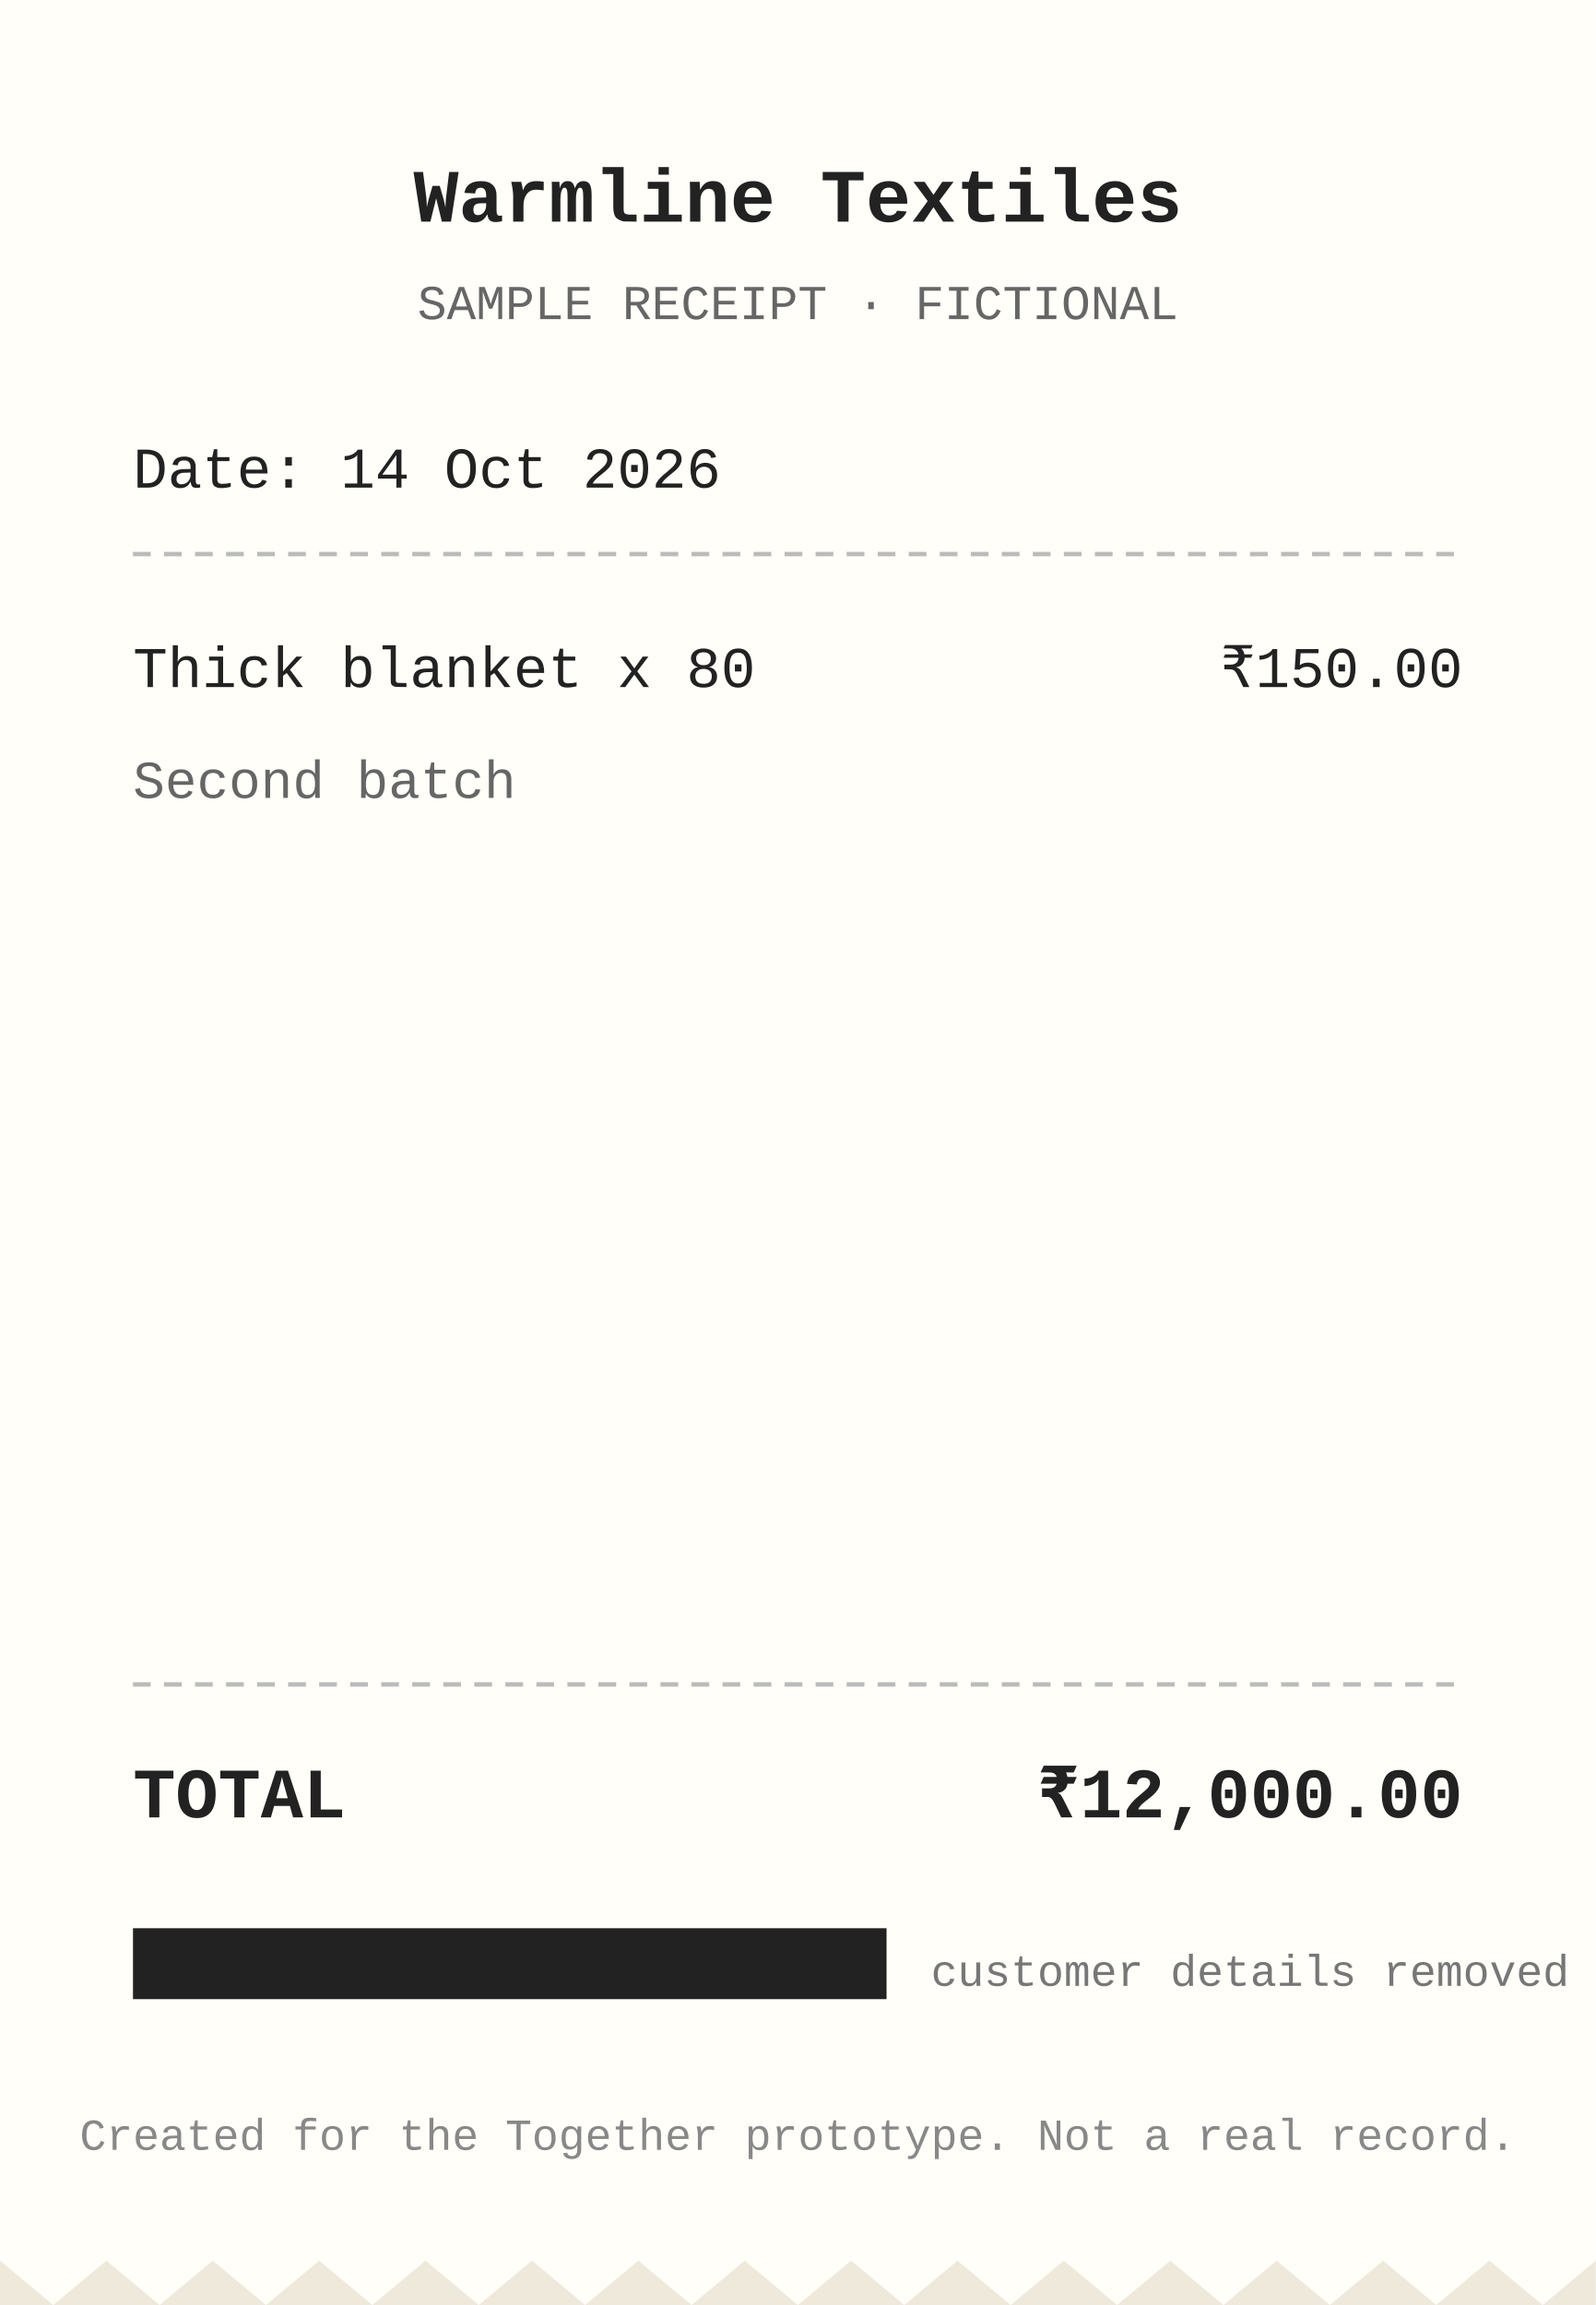
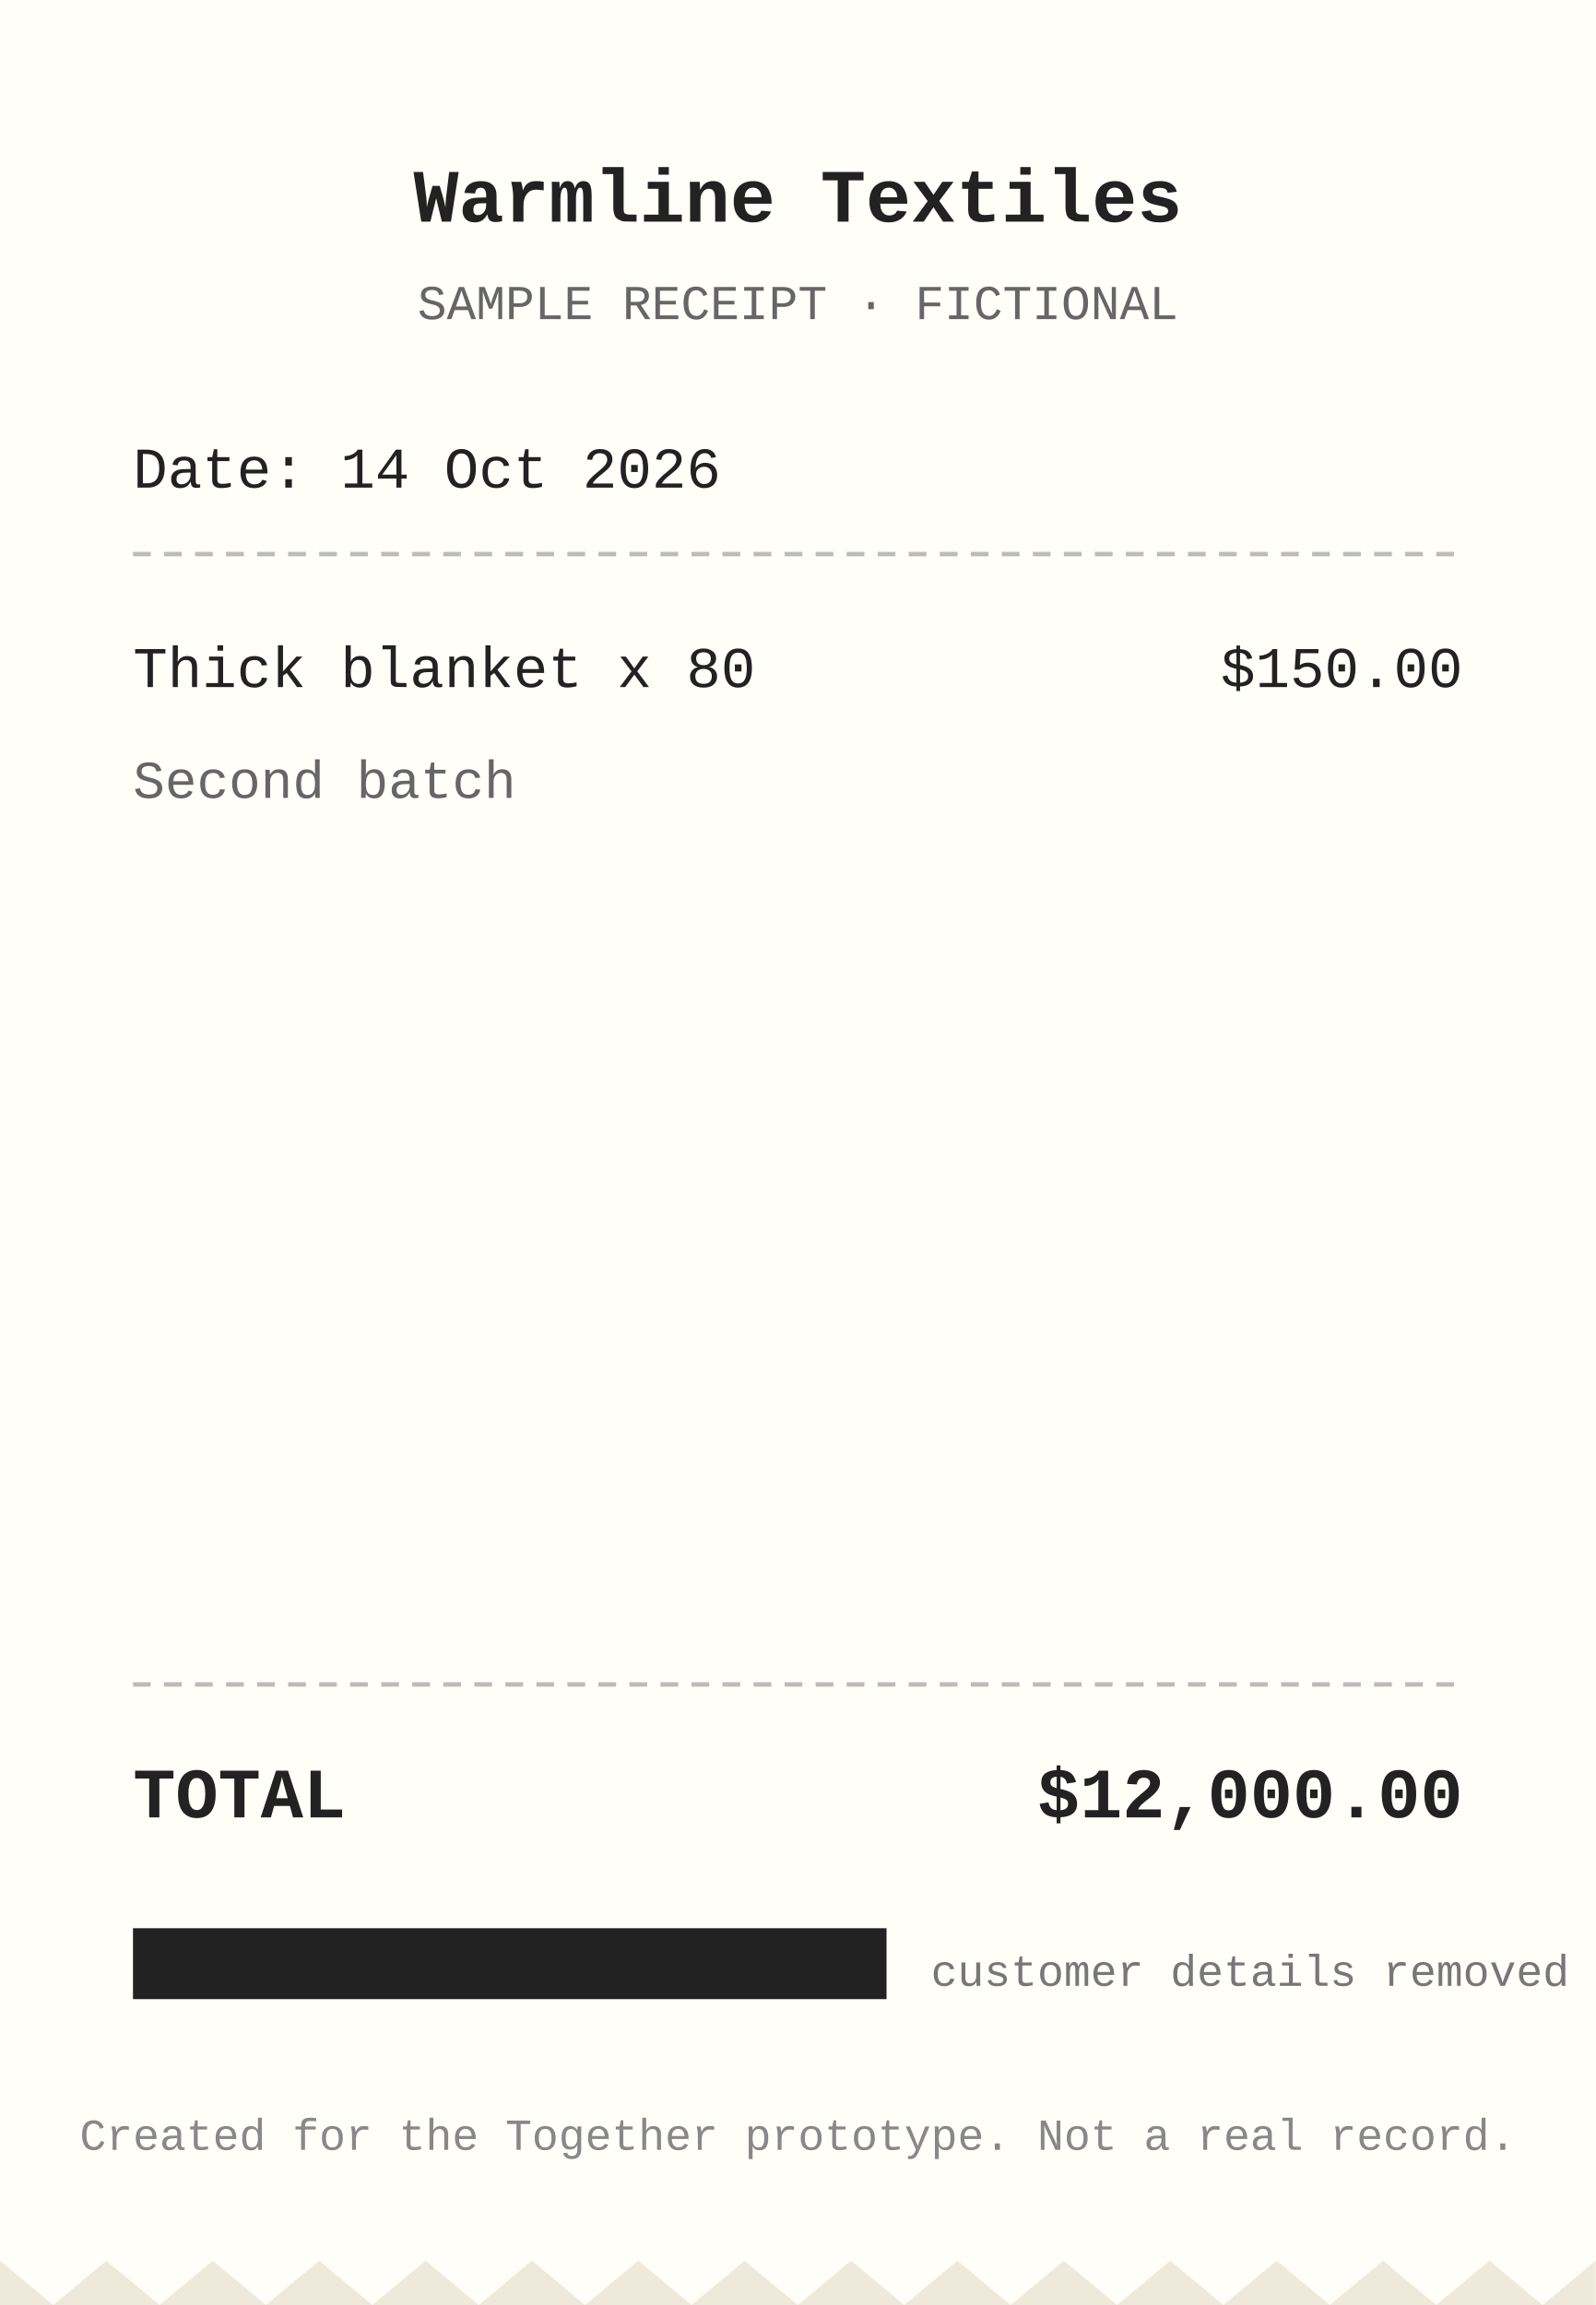
<svg xmlns="http://www.w3.org/2000/svg" viewBox="0 0 360 520" font-family="'Courier New', monospace">
  <rect width="360" height="520" fill="#fffef9" />
  <path d="M0 510 l12 10 12-10 12 10 12-10 12 10 12-10 12 10 12-10 12 10 12-10 12 10 12-10 12 10 12-10 12 10 12-10 12 10 12-10 12 10 12-10 12 10 12-10 12 10 12-10 12 10 12-10 12 10 12-10 12 10 12-10 V520 H0Z" fill="#efe9db" />
  <text x="180" y="50" font-size="17" text-anchor="middle" font-weight="700" fill="#222">Warmline Textiles</text>
  <text x="180" y="72" font-size="11" text-anchor="middle" fill="#666">SAMPLE RECEIPT · FICTIONAL</text>
  <text x="30" y="110" font-size="13" fill="#222">Date: 14 Oct 2026</text>
  <line x1="30" y1="125" x2="330" y2="125" stroke="#bbb" stroke-dasharray="4 3" />
  <text x="30" y="155" font-size="13" fill="#222">Thick blanket x 80</text>
-   <text x="330" y="155" font-size="13" text-anchor="end" fill="#222">₹150.00</text>
+   <text x="330" y="155" font-size="13" text-anchor="end" fill="#222">$150.00</text>
  <text x="30" y="180" font-size="12" fill="#666">Second batch</text>
  <line x1="30" y1="380" x2="330" y2="380" stroke="#bbb" stroke-dasharray="4 3" />
  <text x="30" y="410" font-size="16" font-weight="700" fill="#222">TOTAL</text>
-   <text x="330" y="410" font-size="16" font-weight="700" text-anchor="end" fill="#222">₹12,000.00</text>
+   <text x="330" y="410" font-size="16" font-weight="700" text-anchor="end" fill="#222">$12,000.00</text>
  <rect x="30" y="435" width="170" height="16" fill="#222" />
  <text x="210" y="448" font-size="10" fill="#777">customer details removed</text>
  <text x="180" y="485" font-size="10" text-anchor="middle" fill="#888">Created for the Together prototype. Not a real record.</text>
</svg>
